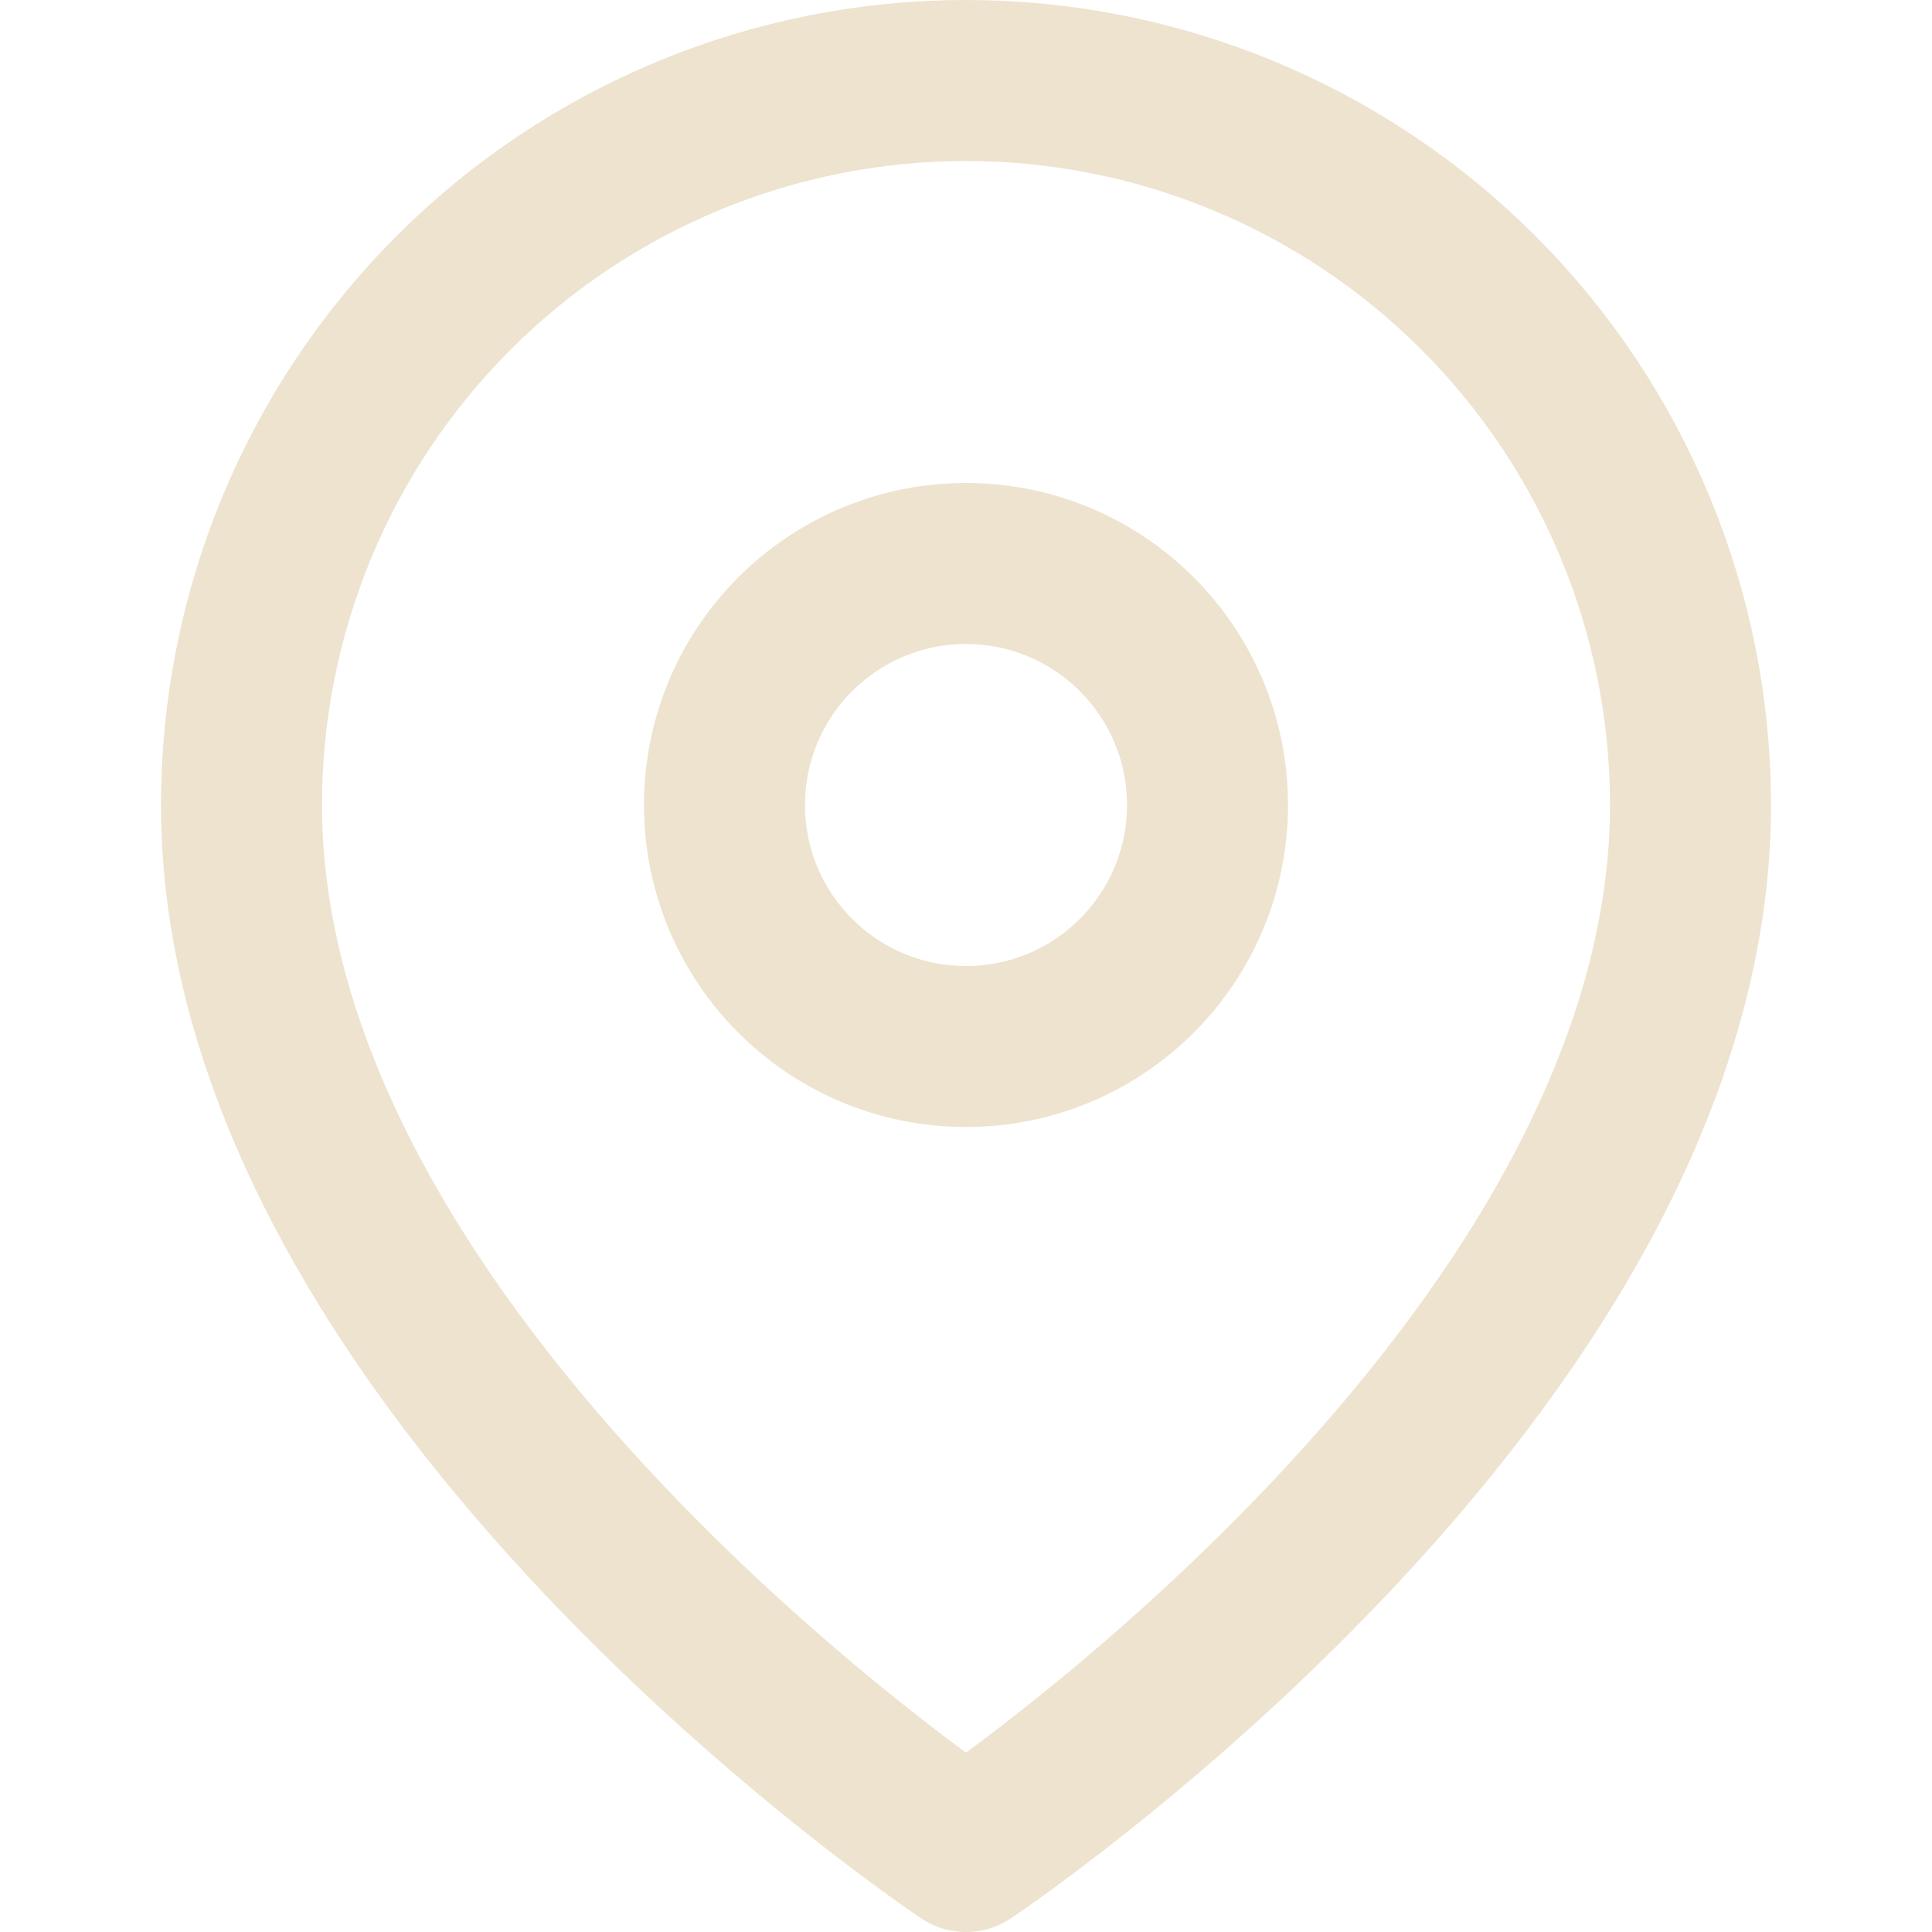
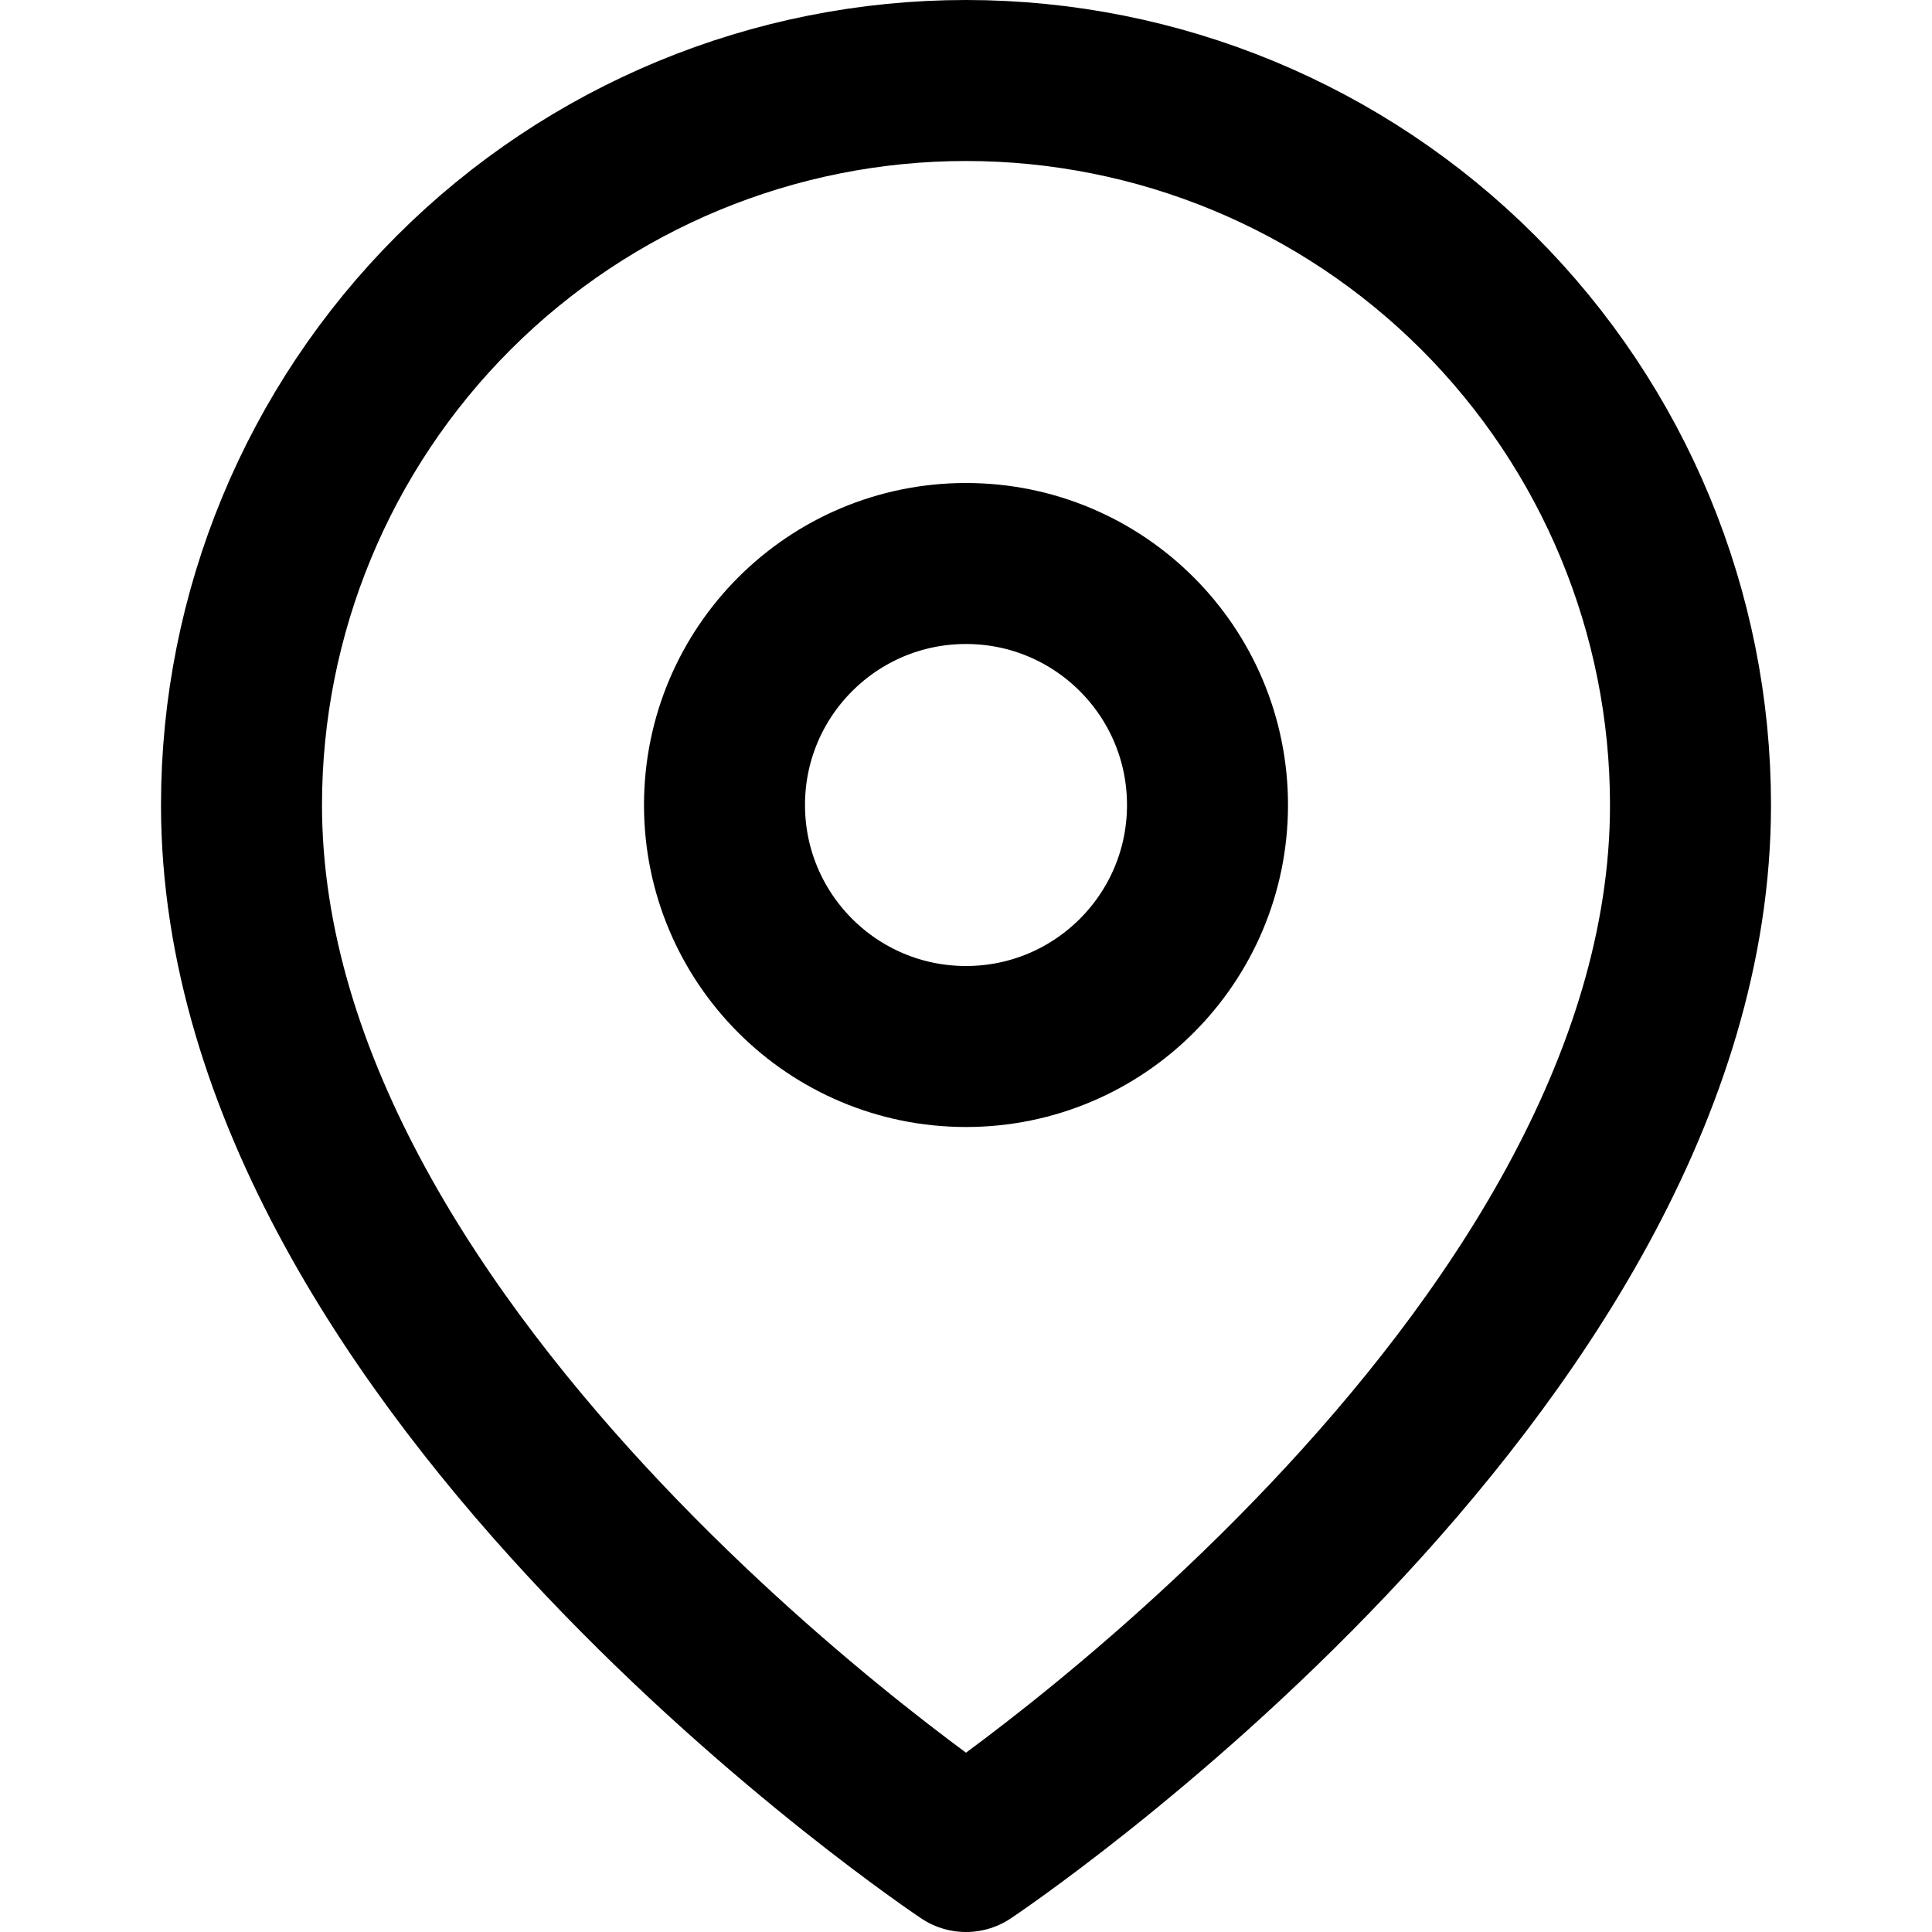
<svg xmlns="http://www.w3.org/2000/svg" width="48" height="48" viewBox="0 0 48 48" fill="none">
-   <path d="M42 20C42 34 24 46 24 46C24 46 6 34 6 20C6 15.226 7.896 10.648 11.272 7.272C14.648 3.896 19.226 2 24 2C28.774 2 33.352 3.896 36.728 7.272C40.104 10.648 42 15.226 42 20Z" stroke="#EDE3CF" stroke-width="4" stroke-linecap="round" stroke-linejoin="round" />
-   <path d="M24 26C27.314 26 30 23.314 30 20C30 16.686 27.314 14 24 14C20.686 14 18 16.686 18 20C18 23.314 20.686 26 24 26Z" stroke="#EDE3CF" stroke-width="4" stroke-linecap="round" stroke-linejoin="round" />
+   <path d="M42 20C42 34 24 46 24 46C24 46 6 34 6 20C6 15.226 7.896 10.648 11.272 7.272C14.648 3.896 19.226 2 24 2C28.774 2 33.352 3.896 36.728 7.272C40.104 10.648 42 15.226 42 20Z" stroke="currentColor" stroke-width="4" stroke-linecap="round" stroke-linejoin="round" />
+   <path d="M24 26C27.314 26 30 23.314 30 20C30 16.686 27.314 14 24 14C20.686 14 18 16.686 18 20C18 23.314 20.686 26 24 26Z" stroke="currentColor" stroke-width="4" stroke-linecap="round" stroke-linejoin="round" />
</svg>
